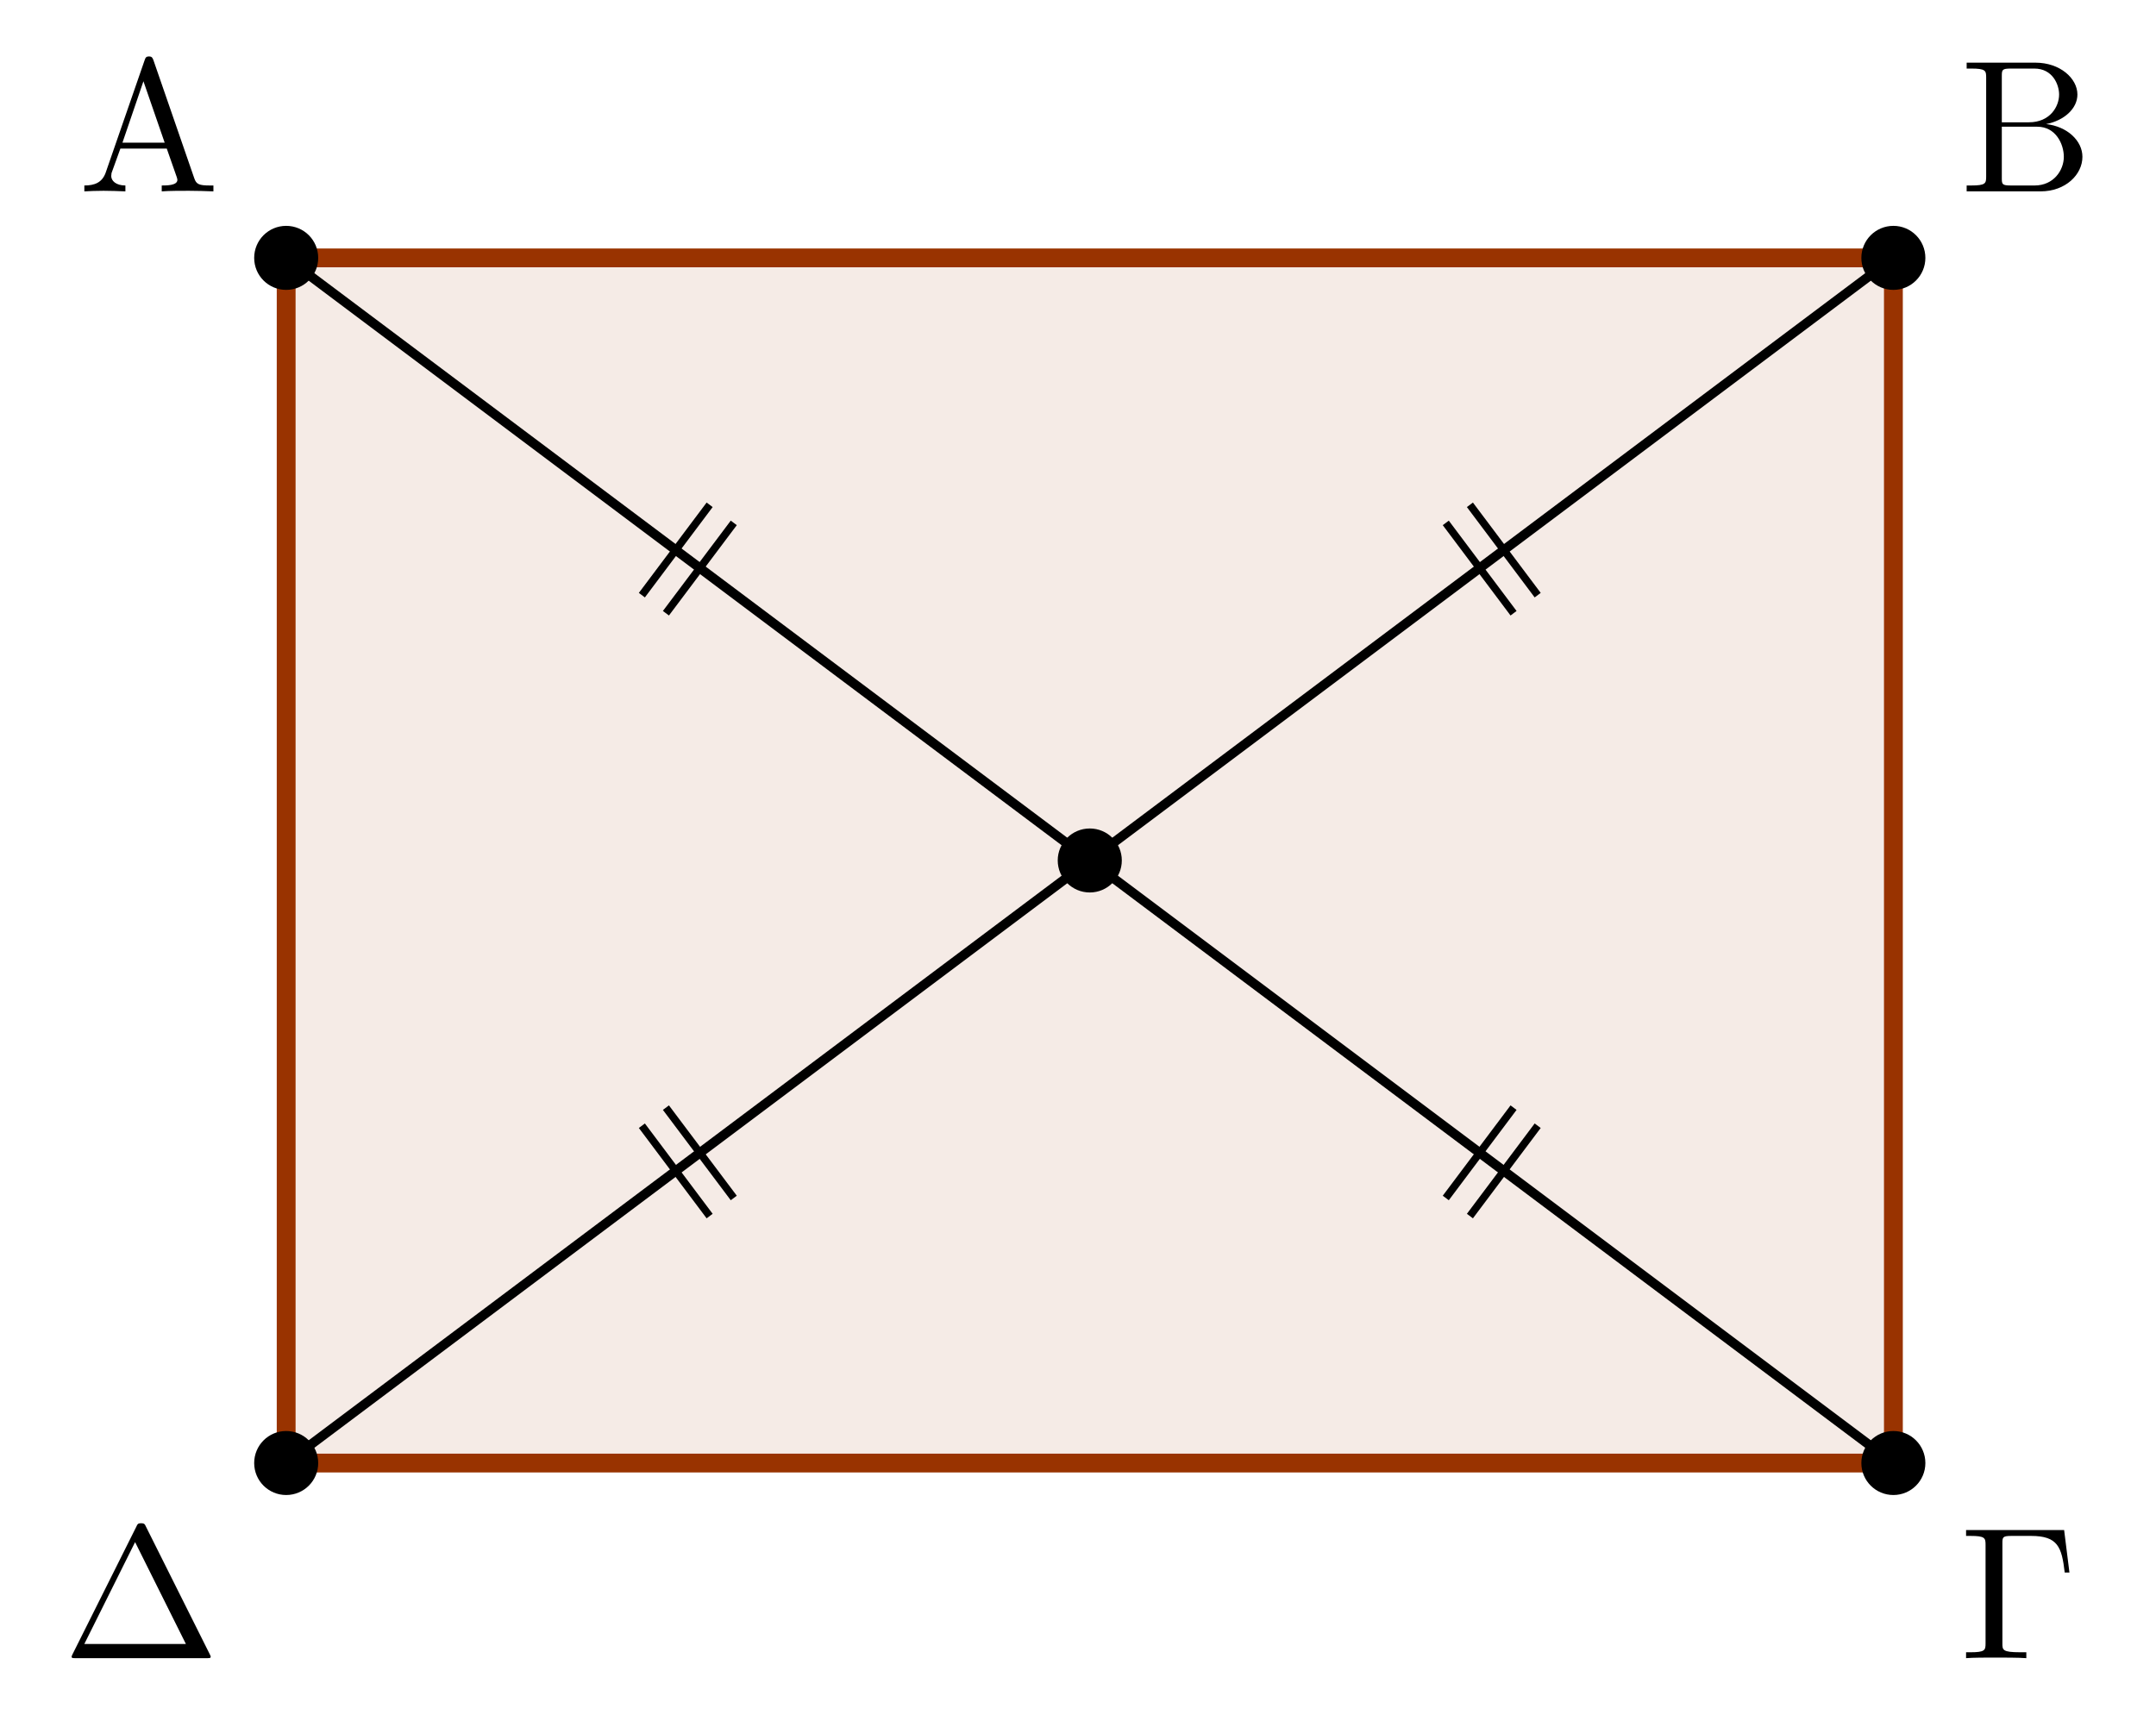
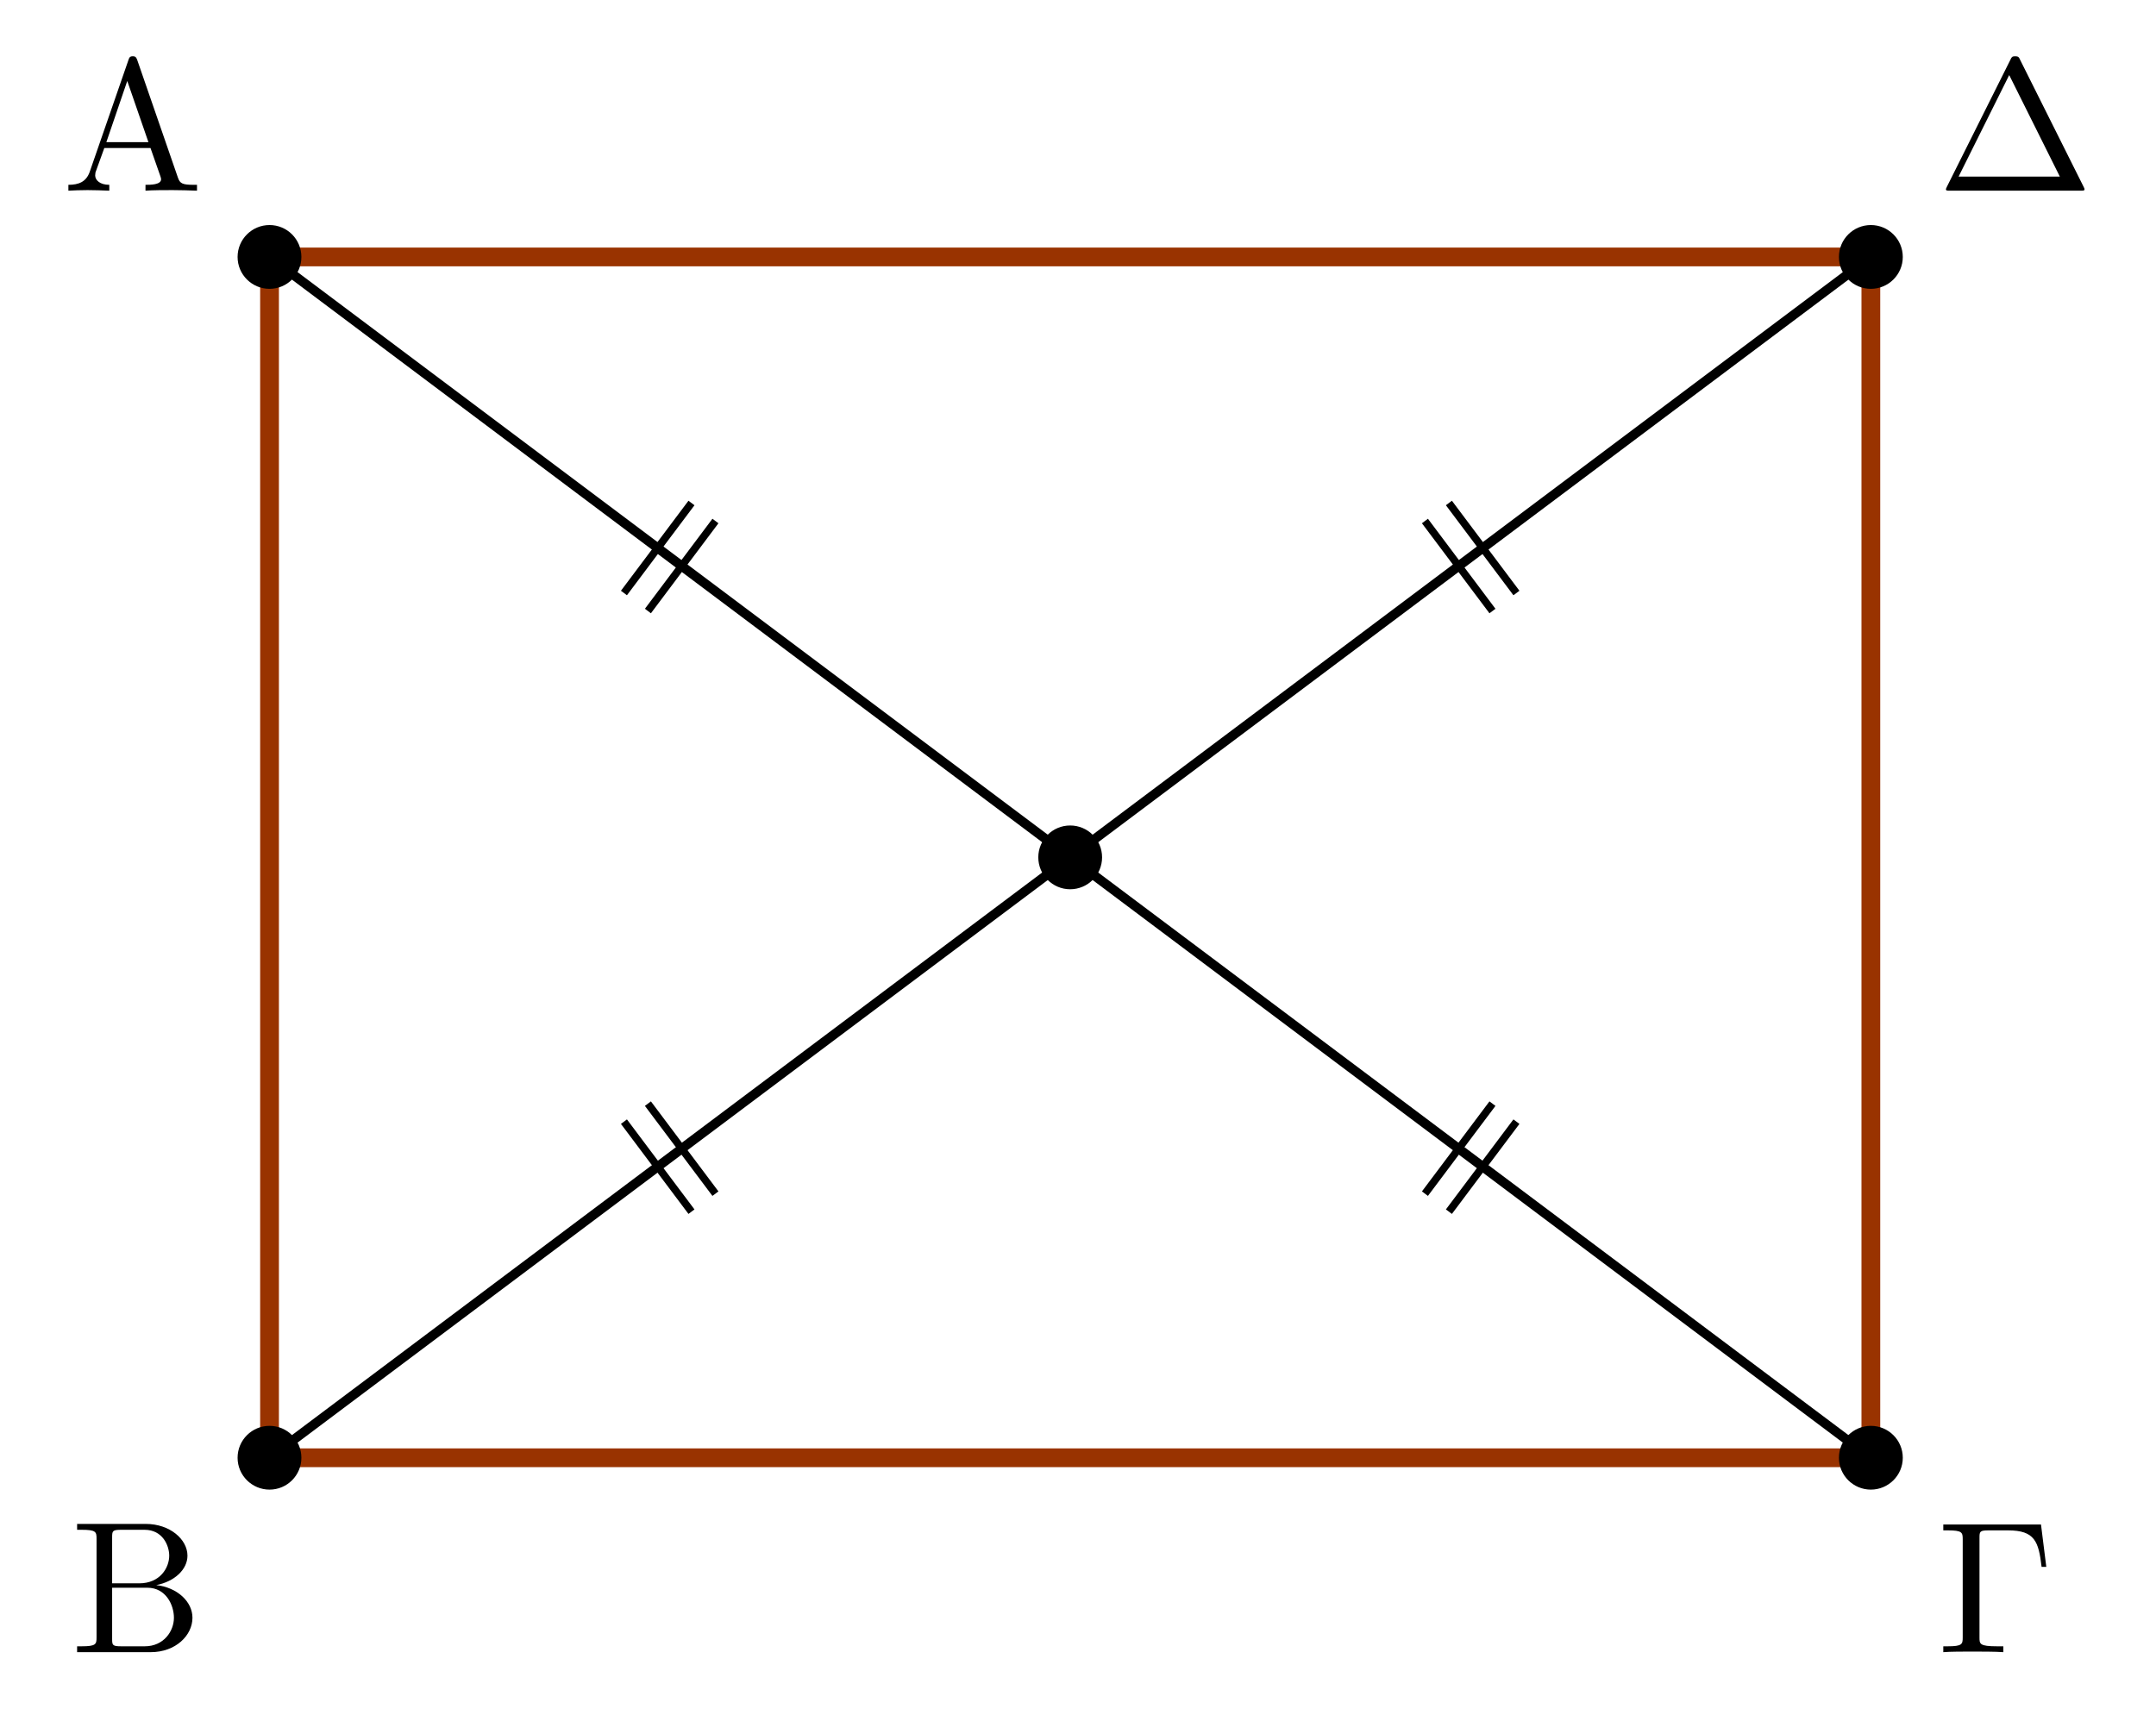
- <svg xmlns="http://www.w3.org/2000/svg" xmlns:xlink="http://www.w3.org/1999/xlink" width="114.074pt" height="91.072pt" viewBox="0 0 114.074 91.072" version="1.1">
+ <svg xmlns="http://www.w3.org/2000/svg" xmlns:xlink="http://www.w3.org/1999/xlink" width="114.49pt" height="91.072pt" viewBox="0 0 114.49 91.072" version="1.1">
  <defs>
    <g>
      <symbol overflow="visible" id="glyph0-0">
        <path style="stroke:none;" d="" />
      </symbol>
      <symbol overflow="visible" id="glyph0-1">
        <path style="stroke:none;" d="M 3.969 -6.938 C 3.922 -7.062 3.891 -7.141 3.734 -7.141 C 3.578 -7.141 3.547 -7.078 3.5 -6.938 L 1.438 -0.984 C 1.25 -0.469 0.859 -0.312 0.312 -0.312 L 0.312 0 C 0.547 -0.016 0.984 -0.031 1.328 -0.031 C 1.641 -0.031 2.156 -0.016 2.484 0 L 2.484 -0.312 C 1.984 -0.312 1.734 -0.562 1.734 -0.812 C 1.734 -0.844 1.75 -0.953 1.75 -0.969 L 2.219 -2.266 L 4.672 -2.266 L 5.203 -0.75 C 5.219 -0.703 5.234 -0.641 5.234 -0.609 C 5.234 -0.312 4.672 -0.312 4.406 -0.312 L 4.406 0 C 4.766 -0.031 5.469 -0.031 5.844 -0.031 C 6.266 -0.031 6.734 -0.016 7.141 0 L 7.141 -0.312 L 6.969 -0.312 C 6.375 -0.312 6.234 -0.375 6.125 -0.703 Z M 3.438 -5.828 L 4.562 -2.578 L 2.328 -2.578 Z M 3.438 -5.828 " />
      </symbol>
      <symbol overflow="visible" id="glyph0-2">
-         <path style="stroke:none;" d="M 2.219 -3.656 L 2.219 -6.094 C 2.219 -6.438 2.234 -6.5 2.703 -6.5 L 3.938 -6.5 C 4.906 -6.5 5.25 -5.656 5.25 -5.125 C 5.25 -4.484 4.766 -3.656 3.656 -3.656 Z M 4.562 -3.562 C 5.531 -3.75 6.219 -4.391 6.219 -5.125 C 6.219 -5.984 5.297 -6.812 4 -6.812 L 0.359 -6.812 L 0.359 -6.5 L 0.594 -6.5 C 1.359 -6.5 1.391 -6.391 1.391 -6.031 L 1.391 -0.781 C 1.391 -0.422 1.359 -0.312 0.594 -0.312 L 0.359 -0.312 L 0.359 0 L 4.266 0 C 5.594 0 6.484 -0.891 6.484 -1.828 C 6.484 -2.688 5.672 -3.438 4.562 -3.562 Z M 3.953 -0.312 L 2.703 -0.312 C 2.234 -0.312 2.219 -0.375 2.219 -0.703 L 2.219 -3.422 L 4.094 -3.422 C 5.078 -3.422 5.5 -2.5 5.5 -1.828 C 5.5 -1.125 4.969 -0.312 3.953 -0.312 Z M 3.953 -0.312 " />
+         <path style="stroke:none;" d="M 4.406 -6.953 C 4.344 -7.094 4.312 -7.141 4.141 -7.141 C 3.984 -7.141 3.953 -7.094 3.891 -6.953 L 0.516 -0.203 C 0.469 -0.109 0.469 -0.094 0.469 -0.078 C 0.469 0 0.531 0 0.688 0 L 7.609 0 C 7.766 0 7.828 0 7.828 -0.078 C 7.828 -0.094 7.828 -0.109 7.781 -0.203 Z M 3.828 -6.141 L 6.516 -0.75 L 1.141 -0.75 Z M 3.828 -6.141 " />
      </symbol>
      <symbol overflow="visible" id="glyph0-3">
        <path style="stroke:none;" d="M 5.516 -6.781 L 0.328 -6.781 L 0.328 -6.469 L 0.562 -6.469 C 1.328 -6.469 1.359 -6.359 1.359 -6 L 1.359 -0.781 C 1.359 -0.422 1.328 -0.312 0.562 -0.312 L 0.328 -0.312 L 0.328 0 C 0.672 -0.031 1.453 -0.031 1.844 -0.031 C 2.25 -0.031 3.156 -0.031 3.516 0 L 3.516 -0.312 L 3.188 -0.312 C 2.25 -0.312 2.25 -0.438 2.25 -0.781 L 2.25 -6.078 C 2.25 -6.406 2.266 -6.469 2.734 -6.469 L 3.766 -6.469 C 5.188 -6.469 5.391 -5.875 5.547 -4.531 L 5.797 -4.531 Z M 5.516 -6.781 " />
      </symbol>
      <symbol overflow="visible" id="glyph0-4">
-         <path style="stroke:none;" d="M 4.406 -6.953 C 4.344 -7.094 4.312 -7.141 4.141 -7.141 C 3.984 -7.141 3.953 -7.094 3.891 -6.953 L 0.516 -0.203 C 0.469 -0.109 0.469 -0.094 0.469 -0.078 C 0.469 0 0.531 0 0.688 0 L 7.609 0 C 7.766 0 7.828 0 7.828 -0.078 C 7.828 -0.094 7.828 -0.109 7.781 -0.203 Z M 3.828 -6.141 L 6.516 -0.75 L 1.141 -0.75 Z M 3.828 -6.141 " />
+         <path style="stroke:none;" d="M 2.219 -3.656 L 2.219 -6.094 C 2.219 -6.438 2.234 -6.5 2.703 -6.5 L 3.938 -6.5 C 4.906 -6.5 5.25 -5.656 5.25 -5.125 C 5.25 -4.484 4.766 -3.656 3.656 -3.656 Z M 4.562 -3.562 C 5.531 -3.75 6.219 -4.391 6.219 -5.125 C 6.219 -5.984 5.297 -6.812 4 -6.812 L 0.359 -6.812 L 0.359 -6.5 L 0.594 -6.5 C 1.359 -6.5 1.391 -6.391 1.391 -6.031 L 1.391 -0.781 C 1.391 -0.422 1.359 -0.312 0.594 -0.312 L 0.359 -0.312 L 0.359 0 L 4.266 0 C 5.594 0 6.484 -0.891 6.484 -1.828 C 6.484 -2.688 5.672 -3.438 4.562 -3.562 Z M 3.953 -0.312 L 2.703 -0.312 C 2.234 -0.312 2.219 -0.375 2.219 -0.703 L 2.219 -3.422 L 4.094 -3.422 C 5.078 -3.422 5.5 -2.5 5.5 -1.828 C 5.5 -1.125 4.969 -0.312 3.953 -0.312 Z M 3.953 -0.312 " />
      </symbol>
    </g>
  </defs>
  <g id="surface1">
-     <path style=" stroke:none;fill-rule:nonzero;fill:rgb(59.999%,20%,0%);fill-opacity:0.1;" d="M 15.141 13.648 L 100.18 13.648 L 100.18 77.426 L 15.141 77.426 Z M 15.141 13.648 " />
-     <path style="fill:none;stroke-width:0.498;stroke-linecap:round;stroke-linejoin:miter;stroke:rgb(0%,0%,0%);stroke-opacity:1;stroke-miterlimit:10;" d="M -0.001 63.776 L 85.038 -0.002 " transform="matrix(1,0,0,-1,15.142,77.424)" />
-     <path style="fill:none;stroke-width:0.498;stroke-linecap:round;stroke-linejoin:miter;stroke:rgb(0%,0%,0%);stroke-opacity:1;stroke-miterlimit:10;" d="M 85.038 63.776 L -0.001 -0.002 " transform="matrix(1,0,0,-1,15.142,77.424)" />
-     <path style="fill:none;stroke-width:0.996;stroke-linecap:round;stroke-linejoin:round;stroke:rgb(59.999%,20%,0%);stroke-opacity:1;stroke-miterlimit:10;" d="M -0.001 63.776 L 85.038 63.776 L 85.038 -0.002 L -0.001 -0.002 Z M -0.001 63.776 " transform="matrix(1,0,0,-1,15.142,77.424)" />
-     <path style="fill-rule:nonzero;fill:rgb(0%,0%,0%);fill-opacity:1;stroke-width:0.399;stroke-linecap:butt;stroke-linejoin:miter;stroke:rgb(0%,0%,0%);stroke-opacity:1;stroke-miterlimit:10;" d="M 1.495 63.776 C 1.495 64.604 0.827 65.272 -0.001 65.272 C -0.826 65.272 -1.494 64.604 -1.494 63.776 C -1.494 62.951 -0.826 62.283 -0.001 62.283 C 0.827 62.283 1.495 62.951 1.495 63.776 Z M 1.495 63.776 " transform="matrix(1,0,0,-1,15.142,77.424)" />
-     <path style="fill-rule:nonzero;fill:rgb(0%,0%,0%);fill-opacity:1;stroke-width:0.399;stroke-linecap:butt;stroke-linejoin:miter;stroke:rgb(0%,0%,0%);stroke-opacity:1;stroke-miterlimit:10;" d="M 86.53 63.776 C 86.53 64.604 85.862 65.272 85.038 65.272 C 84.21 65.272 83.542 64.604 83.542 63.776 C 83.542 62.951 84.21 62.283 85.038 62.283 C 85.862 62.283 86.53 62.951 86.53 63.776 Z M 86.53 63.776 " transform="matrix(1,0,0,-1,15.142,77.424)" />
-     <path style="fill-rule:nonzero;fill:rgb(0%,0%,0%);fill-opacity:1;stroke-width:0.399;stroke-linecap:butt;stroke-linejoin:miter;stroke:rgb(0%,0%,0%);stroke-opacity:1;stroke-miterlimit:10;" d="M 86.53 -0.002 C 86.53 0.826 85.862 1.494 85.038 1.494 C 84.21 1.494 83.542 0.826 83.542 -0.002 C 83.542 -0.826 84.21 -1.494 85.038 -1.494 C 85.862 -1.494 86.53 -0.826 86.53 -0.002 Z M 86.53 -0.002 " transform="matrix(1,0,0,-1,15.142,77.424)" />
-     <path style="fill-rule:nonzero;fill:rgb(0%,0%,0%);fill-opacity:1;stroke-width:0.399;stroke-linecap:butt;stroke-linejoin:miter;stroke:rgb(0%,0%,0%);stroke-opacity:1;stroke-miterlimit:10;" d="M 1.495 -0.002 C 1.495 0.826 0.827 1.494 -0.001 1.494 C -0.826 1.494 -1.494 0.826 -1.494 -0.002 C -1.494 -0.826 -0.826 -1.494 -0.001 -1.494 C 0.827 -1.494 1.495 -0.826 1.495 -0.002 Z M 1.495 -0.002 " transform="matrix(1,0,0,-1,15.142,77.424)" />
-     <path style="fill-rule:nonzero;fill:rgb(0%,0%,0%);fill-opacity:1;stroke-width:0.399;stroke-linecap:butt;stroke-linejoin:miter;stroke:rgb(0%,0%,0%);stroke-opacity:1;stroke-miterlimit:10;" d="M 44.014 31.889 C 44.014 32.713 43.342 33.381 42.518 33.381 C 41.694 33.381 41.022 32.713 41.022 31.889 C 41.022 31.065 41.694 30.393 42.518 30.393 C 43.342 30.393 44.014 31.065 44.014 31.889 Z M 44.014 31.889 " transform="matrix(1,0,0,-1,15.142,77.424)" />
+     <path style=" stroke:none;fill-rule:nonzero;fill:rgb(100%,100%,100%);fill-opacity:1;" d="M 14.312 13.648 L 99.348 13.648 L 99.348 77.426 L 14.312 77.426 Z M 14.312 13.648 " />
+     <path style="fill:none;stroke-width:0.498;stroke-linecap:round;stroke-linejoin:miter;stroke:rgb(0%,0%,0%);stroke-opacity:1;stroke-miterlimit:10;" d="M 0.001 63.776 L 85.036 -0.002 " transform="matrix(1,0,0,-1,14.312,77.424)" />
+     <path style="fill:none;stroke-width:0.498;stroke-linecap:round;stroke-linejoin:miter;stroke:rgb(0%,0%,0%);stroke-opacity:1;stroke-miterlimit:10;" d="M 85.036 63.776 L 0.001 -0.002 " transform="matrix(1,0,0,-1,14.312,77.424)" />
+     <path style="fill:none;stroke-width:0.996;stroke-linecap:round;stroke-linejoin:round;stroke:rgb(59.999%,20%,0%);stroke-opacity:1;stroke-miterlimit:10;" d="M 0.001 63.776 L 85.036 63.776 L 85.036 -0.002 L 0.001 -0.002 Z M 0.001 63.776 " transform="matrix(1,0,0,-1,14.312,77.424)" />
+     <path style="fill-rule:nonzero;fill:rgb(0%,0%,0%);fill-opacity:1;stroke-width:0.399;stroke-linecap:butt;stroke-linejoin:miter;stroke:rgb(0%,0%,0%);stroke-opacity:1;stroke-miterlimit:10;" d="M 1.493 63.776 C 1.493 64.604 0.825 65.272 0.001 65.272 C -0.824 65.272 -1.496 64.604 -1.496 63.776 C -1.496 62.951 -0.824 62.283 0.001 62.283 C 0.825 62.283 1.493 62.951 1.493 63.776 Z M 1.493 63.776 " transform="matrix(1,0,0,-1,14.312,77.424)" />
+     <path style="fill-rule:nonzero;fill:rgb(0%,0%,0%);fill-opacity:1;stroke-width:0.399;stroke-linecap:butt;stroke-linejoin:miter;stroke:rgb(0%,0%,0%);stroke-opacity:1;stroke-miterlimit:10;" d="M 86.532 63.776 C 86.532 64.604 85.86 65.272 85.036 65.272 C 84.211 65.272 83.54 64.604 83.54 63.776 C 83.54 62.951 84.211 62.283 85.036 62.283 C 85.86 62.283 86.532 62.951 86.532 63.776 Z M 86.532 63.776 " transform="matrix(1,0,0,-1,14.312,77.424)" />
+     <path style="fill-rule:nonzero;fill:rgb(0%,0%,0%);fill-opacity:1;stroke-width:0.399;stroke-linecap:butt;stroke-linejoin:miter;stroke:rgb(0%,0%,0%);stroke-opacity:1;stroke-miterlimit:10;" d="M 86.532 -0.002 C 86.532 0.826 85.86 1.494 85.036 1.494 C 84.211 1.494 83.54 0.826 83.54 -0.002 C 83.54 -0.826 84.211 -1.494 85.036 -1.494 C 85.86 -1.494 86.532 -0.826 86.532 -0.002 Z M 86.532 -0.002 " transform="matrix(1,0,0,-1,14.312,77.424)" />
+     <path style="fill-rule:nonzero;fill:rgb(0%,0%,0%);fill-opacity:1;stroke-width:0.399;stroke-linecap:butt;stroke-linejoin:miter;stroke:rgb(0%,0%,0%);stroke-opacity:1;stroke-miterlimit:10;" d="M 1.493 -0.002 C 1.493 0.826 0.825 1.494 0.001 1.494 C -0.824 1.494 -1.496 0.826 -1.496 -0.002 C -1.496 -0.826 -0.824 -1.494 0.001 -1.494 C 0.825 -1.494 1.493 -0.826 1.493 -0.002 Z M 1.493 -0.002 " transform="matrix(1,0,0,-1,14.312,77.424)" />
+     <path style="fill-rule:nonzero;fill:rgb(0%,0%,0%);fill-opacity:1;stroke-width:0.399;stroke-linecap:butt;stroke-linejoin:miter;stroke:rgb(0%,0%,0%);stroke-opacity:1;stroke-miterlimit:10;" d="M 44.012 31.889 C 44.012 32.713 43.344 33.381 42.516 33.381 C 41.692 33.381 41.024 32.713 41.024 31.889 C 41.024 31.065 41.692 30.393 42.516 30.393 C 43.344 30.393 44.012 31.065 44.012 31.889 Z M 44.012 31.889 " transform="matrix(1,0,0,-1,14.312,77.424)" />
    <g style="fill:rgb(0%,0%,0%);fill-opacity:1;">
-       <use xlink:href="#glyph0-1" x="4.151" y="10.128" />
+       <use xlink:href="#glyph0-1" x="3.32" y="10.128" />
    </g>
    <g style="fill:rgb(0%,0%,0%);fill-opacity:1;">
-       <use xlink:href="#glyph0-2" x="103.697" y="10.128" />
+       <use xlink:href="#glyph0-2" x="102.867" y="10.128" />
    </g>
    <g style="fill:rgb(0%,0%,0%);fill-opacity:1;">
-       <use xlink:href="#glyph0-3" x="103.697" y="87.751" />
+       <use xlink:href="#glyph0-3" x="102.867" y="87.751" />
    </g>
    <g style="fill:rgb(0%,0%,0%);fill-opacity:1;">
-       <use xlink:href="#glyph0-4" x="3.32" y="87.751" />
+       <use xlink:href="#glyph0-4" x="3.736" y="87.751" />
    </g>
-     <path style="fill:none;stroke-width:0.399;stroke-linecap:butt;stroke-linejoin:miter;stroke:rgb(0%,0%,0%);stroke-opacity:1;stroke-miterlimit:10;" d="M 23.682 49.752 L 20.092 44.971 M 22.405 50.709 L 18.819 45.928 " transform="matrix(1,0,0,-1,15.142,77.424)" />
-     <path style="fill:none;stroke-width:0.399;stroke-linecap:butt;stroke-linejoin:miter;stroke:rgb(0%,0%,0%);stroke-opacity:1;stroke-miterlimit:10;" d="M 61.354 14.026 L 64.94 18.807 M 62.631 13.069 L 66.217 17.85 " transform="matrix(1,0,0,-1,15.142,77.424)" />
-     <path style="fill:none;stroke-width:0.399;stroke-linecap:butt;stroke-linejoin:miter;stroke:rgb(0%,0%,0%);stroke-opacity:1;stroke-miterlimit:10;" d="M 64.94 44.971 L 61.354 49.752 M 66.217 45.928 L 62.631 50.709 " transform="matrix(1,0,0,-1,15.142,77.424)" />
-     <path style="fill:none;stroke-width:0.399;stroke-linecap:butt;stroke-linejoin:miter;stroke:rgb(0%,0%,0%);stroke-opacity:1;stroke-miterlimit:10;" d="M 20.092 18.807 L 23.682 14.026 M 18.819 17.85 L 22.405 13.069 " transform="matrix(1,0,0,-1,15.142,77.424)" />
+     <path style="fill:none;stroke-width:0.399;stroke-linecap:butt;stroke-linejoin:miter;stroke:rgb(0%,0%,0%);stroke-opacity:1;stroke-miterlimit:10;" d="M 23.68 49.752 L 20.094 44.971 M 22.407 50.709 L 18.821 45.928 " transform="matrix(1,0,0,-1,14.312,77.424)" />
+     <path style="fill:none;stroke-width:0.399;stroke-linecap:butt;stroke-linejoin:miter;stroke:rgb(0%,0%,0%);stroke-opacity:1;stroke-miterlimit:10;" d="M 61.356 14.026 L 64.942 18.807 M 62.629 13.069 L 66.215 17.85 " transform="matrix(1,0,0,-1,14.312,77.424)" />
+     <path style="fill:none;stroke-width:0.399;stroke-linecap:butt;stroke-linejoin:miter;stroke:rgb(0%,0%,0%);stroke-opacity:1;stroke-miterlimit:10;" d="M 64.942 44.971 L 61.356 49.752 M 66.215 45.928 L 62.629 50.709 " transform="matrix(1,0,0,-1,14.312,77.424)" />
+     <path style="fill:none;stroke-width:0.399;stroke-linecap:butt;stroke-linejoin:miter;stroke:rgb(0%,0%,0%);stroke-opacity:1;stroke-miterlimit:10;" d="M 20.094 18.807 L 23.68 14.026 M 18.821 17.85 L 22.407 13.069 " transform="matrix(1,0,0,-1,14.312,77.424)" />
  </g>
</svg>
